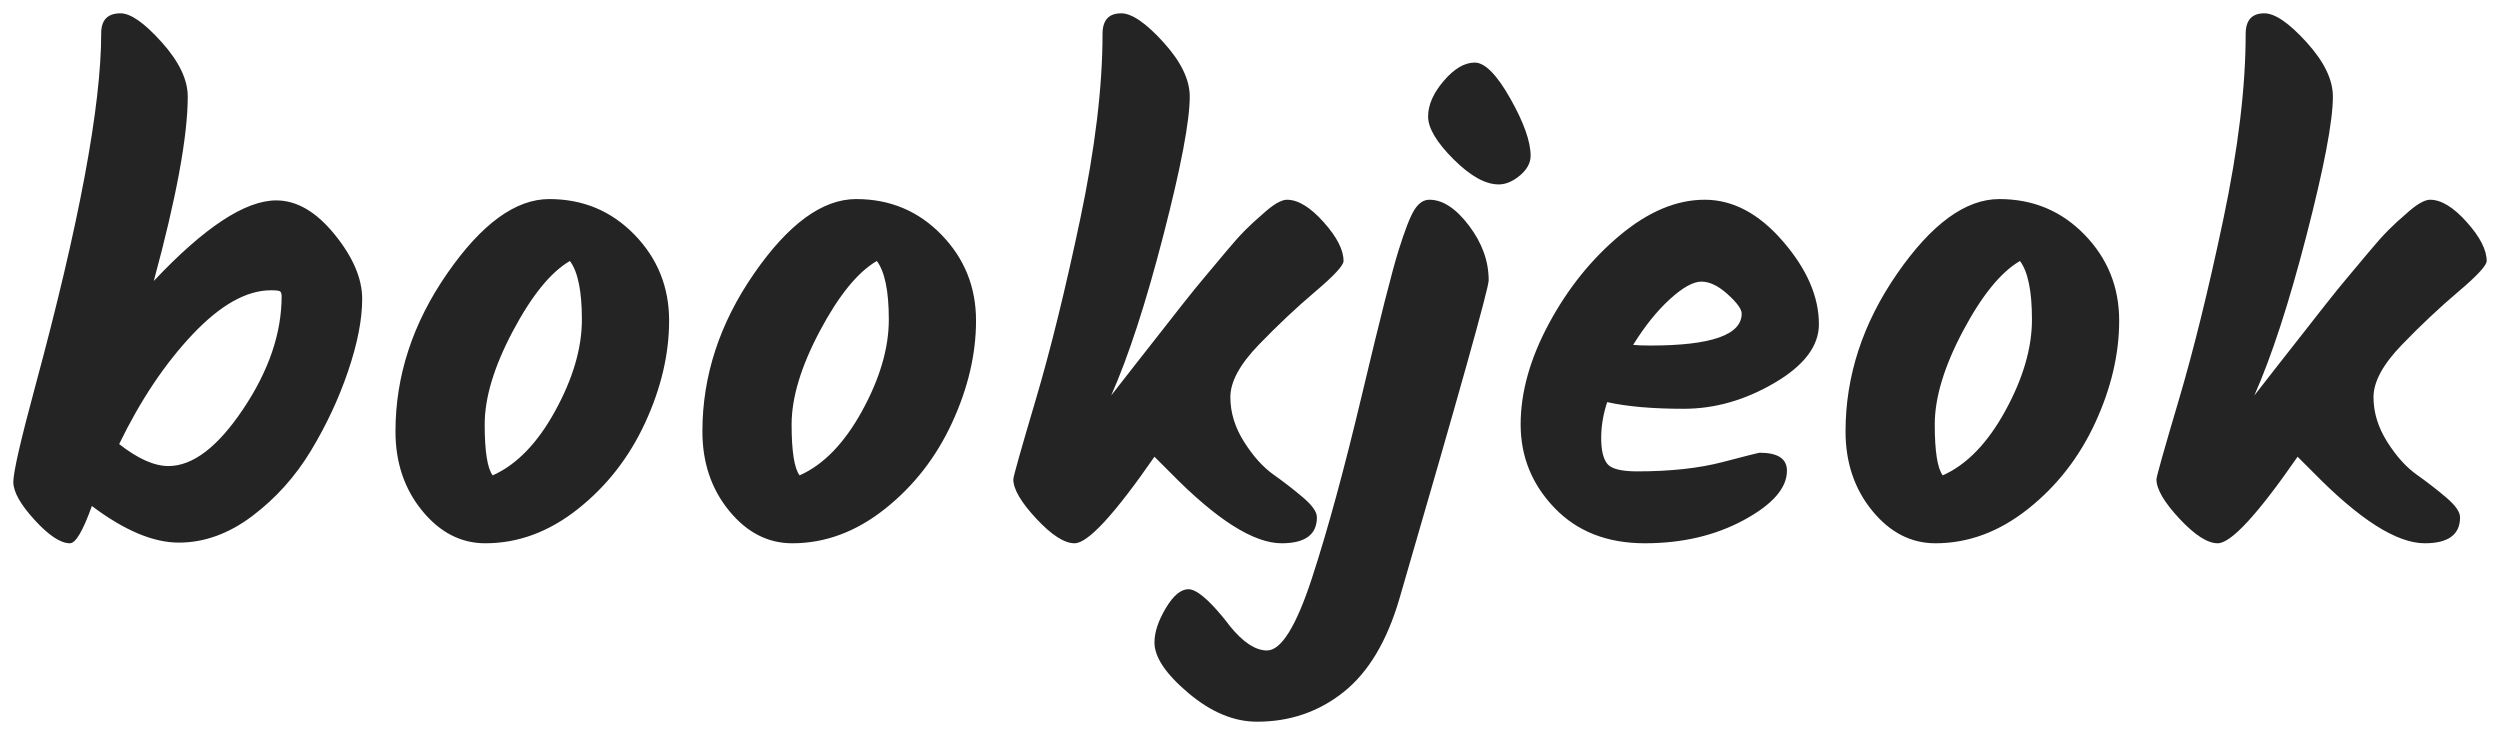
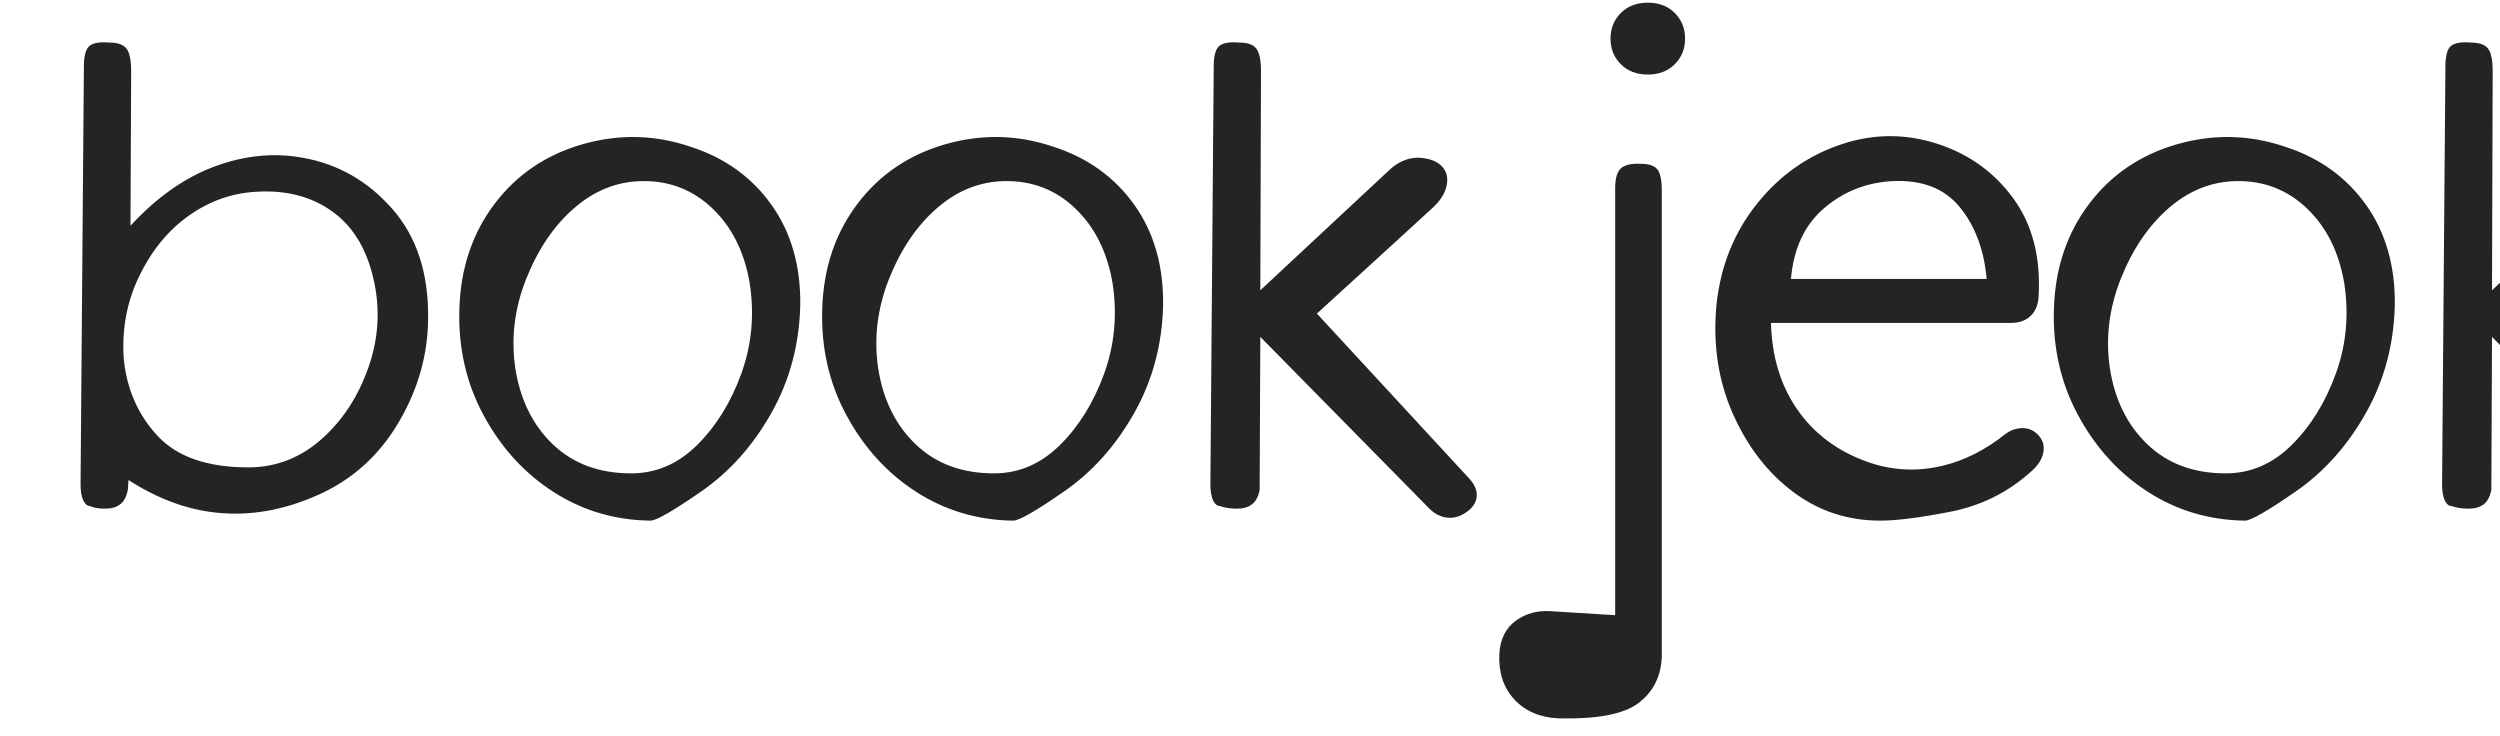
- <svg xmlns="http://www.w3.org/2000/svg" viewBox="0 0 375.5 110.4" width="375.5" height="110.4">
-   <path d="M 41.3 -52.7 Q 45.9 -52.7 50.05 -47.6 Q 54.2 -42.5 54.2 -37.9 Q 54.2 -33.3 52.1 -27.1 Q 50.0 -20.9 46.5 -15.1 Q 43.0 -9.3 37.7 -5.3 Q 32.4 -1.3 26.65 -1.3 Q 20.9 -1.3 13.6 -6.8 Q 11.6 -1.2 10.3 -1.2 Q 8.2 -1.2 5.0 -4.7 Q 1.8 -8.2 1.8 -10.4 Q 1.8 -12.6 5.1 -24.8 Q 15.0 -61.4 15.0 -77.8 Q 15.0 -80.8 17.9 -80.8 Q 20.2 -80.8 24.1 -76.45 Q 28.0 -72.1 28.0 -68.3 Q 28.0 -59.4 22.9 -40.6 Q 34.3 -52.7 41.3 -52.7 Z M 25.1 -12.8 Q 30.6 -12.8 36.35 -21.4 Q 42.1 -30.0 42.1 -38.3 Q 42.1 -38.9 41.85 -39.05 Q 41.6 -39.2 40.5 -39.2 Q 35.0 -39.2 28.75 -32.6 Q 22.5 -26.0 17.7 -16.1 Q 21.9 -12.8 25.1 -12.8 Z M 83.2 -21.1 Q 87.2 -28.4 87.2 -34.8 Q 87.2 -41.2 85.4 -43.6 Q 81.1 -41.1 76.85 -33.1 Q 72.6 -25.1 72.6 -19.05 Q 72.6 -13.0 73.8 -11.4 Q 79.2 -13.8 83.2 -21.1 Z M 66.95 -41.7 Q 74.7 -52.9 82.3 -52.9 Q 89.9 -52.9 95.1 -47.55 Q 100.3 -42.2 100.3 -34.65 Q 100.3 -27.1 96.7 -19.3 Q 93.1 -11.5 86.6 -6.35 Q 80.1 -1.2 72.7 -1.2 Q 67.2 -1.2 63.2 -6.1 Q 59.2 -11.0 59.2 -18.0 Q 59.2 -30.5 66.95 -41.7 Z M 129.3 -21.1 Q 133.3 -28.4 133.3 -34.8 Q 133.3 -41.2 131.5 -43.6 Q 127.2 -41.1 122.95 -33.1 Q 118.7 -25.1 118.7 -19.05 Q 118.7 -13.0 119.9 -11.4 Q 125.3 -13.8 129.3 -21.1 Z M 113.05 -41.7 Q 120.8 -52.9 128.4 -52.9 Q 136.0 -52.9 141.2 -47.55 Q 146.4 -42.2 146.4 -34.65 Q 146.4 -27.1 142.8 -19.3 Q 139.2 -11.5 132.7 -6.35 Q 126.2 -1.2 118.8 -1.2 Q 113.3 -1.2 109.3 -6.1 Q 105.3 -11.0 105.3 -18.0 Q 105.3 -30.5 113.05 -41.7 Z M 161.2 -1.2 Q 158.9 -1.2 155.45 -4.9 Q 152.0 -8.6 152.0 -10.8 Q 152.0 -11.4 155.35 -22.7 Q 158.7 -34.0 162.05 -49.9 Q 165.4 -65.8 165.4 -77.7 Q 165.4 -80.8 168.2 -80.8 Q 170.6 -80.8 174.55 -76.45 Q 178.5 -72.1 178.5 -68.3 Q 178.5 -62.8 174.55 -47.5 Q 170.6 -32.2 166.7 -23.4 Q 168.0 -25.1 170.25 -27.95 Q 172.5 -30.8 173.9 -32.6 Q 175.3 -34.4 177.35 -37.0 Q 179.4 -39.6 180.8 -41.25 Q 182.2 -42.9 183.9 -44.95 Q 185.6 -47.0 186.85 -48.25 Q 188.1 -49.5 189.4 -50.6 Q 191.8 -52.8 193.1 -52.8 Q 195.6 -52.8 198.6 -49.45 Q 201.6 -46.1 201.6 -43.6 Q 201.6 -42.6 197.35 -39.0 Q 193.1 -35.4 188.85 -31.0 Q 184.6 -26.6 184.6 -23.15 Q 184.6 -19.7 186.65 -16.45 Q 188.7 -13.2 191.1 -11.5 Q 193.5 -9.8 195.55 -8.05 Q 197.6 -6.3 197.6 -5.1 Q 197.6 -1.2 192.3 -1.2 Q 186.0 -1.2 175.6 -11.8 L 173.2 -14.2 Q 164.2 -1.2 161.2 -1.2 Z M 190.1 14.9 Q 193.3 14.9 196.85 4.05 Q 200.4 -6.8 204.4 -23.65 Q 208.4 -40.5 209.85 -45.15 Q 211.3 -49.8 212.25 -51.3 Q 213.2 -52.8 214.5 -52.8 Q 217.5 -52.8 220.45 -48.9 Q 223.4 -45.0 223.4 -40.7 Q 223.4 -38.9 210.0 7.1 Q 207.2 16.7 201.6 21.15 Q 196.0 25.6 188.6 25.6 Q 183.4 25.6 178.3 21.3 Q 173.2 17.0 173.2 13.7 Q 173.2 11.4 174.9 8.55 Q 176.6 5.7 178.3 5.7 Q 180.0 5.7 183.4 9.8 Q 184.3 10.9 184.5 11.2 Q 187.5 14.9 190.1 14.9 Z M 221.3 -73.4 Q 223.6 -73.4 226.65 -68.0 Q 229.7 -62.6 229.7 -59.4 Q 229.7 -57.8 228.1 -56.45 Q 226.5 -55.1 224.9 -55.1 Q 221.9 -55.1 218.1 -58.9 Q 214.3 -62.7 214.3 -65.3 Q 214.3 -67.9 216.65 -70.65 Q 219.0 -73.4 221.3 -73.4 Z M 266.35 -25.3 Q 259.7 -21.4 252.7 -21.4 Q 245.7 -21.4 241.2 -22.4 Q 240.3 -19.7 240.3 -17.0 Q 240.3 -14.3 241.2 -13.15 Q 242.1 -12.0 245.7 -12.0 Q 253.2 -12.0 258.55 -13.4 Q 263.9 -14.8 264.1 -14.8 Q 268.2 -14.8 268.2 -12.1 Q 268.2 -8.2 261.75 -4.7 Q 255.3 -1.2 246.85 -1.2 Q 238.4 -1.2 233.3 -6.5 Q 228.2 -11.8 228.2 -19.05 Q 228.2 -26.3 232.45 -34.2 Q 236.7 -42.1 243.1 -47.45 Q 249.5 -52.8 255.85 -52.8 Q 262.2 -52.8 267.6 -46.55 Q 273.0 -40.3 273.0 -34.1 Q 273.0 -29.2 266.35 -25.3 Z M 259.3 -38.6 Q 257.2 -40.5 255.35 -40.5 Q 253.5 -40.5 250.6 -37.85 Q 247.7 -35.2 245.1 -31.0 Q 246.0 -30.9 247.7 -30.9 Q 261.4 -30.9 261.4 -35.7 Q 261.4 -36.7 259.3 -38.6 Z M 301.0 -21.1 Q 305.0 -28.4 305.0 -34.8 Q 305.0 -41.2 303.2 -43.6 Q 298.9 -41.1 294.65 -33.1 Q 290.4 -25.1 290.4 -19.05 Q 290.4 -13.0 291.6 -11.4 Q 297.0 -13.8 301.0 -21.1 Z M 284.75 -41.7 Q 292.5 -52.9 300.1 -52.9 Q 307.7 -52.9 312.9 -47.55 Q 318.1 -42.2 318.1 -34.65 Q 318.1 -27.1 314.5 -19.3 Q 310.9 -11.5 304.4 -6.35 Q 297.9 -1.2 290.5 -1.2 Q 285.0 -1.2 281.0 -6.1 Q 277.0 -11.0 277.0 -18.0 Q 277.0 -30.5 284.75 -41.7 Z M 332.9 -1.2 Q 330.6 -1.2 327.15 -4.9 Q 323.7 -8.6 323.7 -10.8 Q 323.7 -11.4 327.05 -22.7 Q 330.4 -34.0 333.75 -49.9 Q 337.1 -65.8 337.1 -77.7 Q 337.1 -80.8 339.9 -80.8 Q 342.3 -80.8 346.25 -76.45 Q 350.2 -72.1 350.2 -68.3 Q 350.2 -62.8 346.25 -47.5 Q 342.3 -32.2 338.4 -23.4 Q 339.7 -25.1 341.95 -27.95 Q 344.2 -30.8 345.6 -32.6 Q 347.0 -34.4 349.05 -37.0 Q 351.1 -39.6 352.5 -41.25 Q 353.9 -42.9 355.6 -44.95 Q 357.3 -47.0 358.55 -48.25 Q 359.8 -49.5 361.1 -50.6 Q 363.5 -52.8 364.8 -52.8 Q 367.3 -52.8 370.3 -49.45 Q 373.3 -46.1 373.3 -43.6 Q 373.3 -42.6 369.05 -39.0 Q 364.8 -35.4 360.55 -31.0 Q 356.3 -26.6 356.3 -23.15 Q 356.3 -19.7 358.35 -16.45 Q 360.4 -13.2 362.8 -11.5 Q 365.2 -9.8 367.25 -8.05 Q 369.3 -6.3 369.3 -5.1 Q 369.3 -1.2 364.0 -1.2 Q 357.7 -1.2 347.3 -11.8 L 344.9 -14.2 Q 335.9 -1.2 332.9 -1.2 Z" transform="translate(0.2, 82.8)" fill="#242424" />
+ <svg xmlns="http://www.w3.org/2000/svg" viewBox="0 0 375.5 110.4">
+   <path fill="#242424" transform="translate(-1.0, 78.4)" d="M 14.5 -2.4 Q 13.9 -2.4 13.5 -3.25 Q 13.1 -4.1 13.1 -5.7 L 13.6 -68.4 Q 13.6 -70.9 14.5 -71.55 Q 15.4 -72.2 17.5 -72.0 Q 19.3 -72.0 20.0 -71.1 Q 20.7 -70.2 20.7 -67.7 L 20.6 -44.5 Q 26.5 -50.9 33.25 -53.4 Q 40.0 -55.9 46.5 -54.7 Q 54.4 -53.3 59.9 -47.05 Q 65.4 -40.8 65.3 -30.7 Q 65.3 -22.5 60.9 -15.0 Q 56.5 -7.5 48.75 -4.05 Q 41.0 -0.6 33.5 -1.4 Q 26.8 -2.1 20.3 -6.3 L 20.2 -4.8 Q 19.9 -3.3 19.05 -2.65 Q 18.2 -2.0 16.8 -2.0 Q 15.3 -2.0 14.5 -2.4 Z M 38.3 -8.2 Q 44.5 -8.2 49.3 -12.45 Q 54.1 -16.7 56.4 -23.4 Q 58.7 -30.1 57.0 -36.9 Q 55.4 -43.5 50.75 -46.75 Q 46.1 -50.0 39.5 -49.6 Q 34.0 -49.3 29.35 -46.0 Q 24.7 -42.7 21.9 -36.9 Q 19.1 -31.1 19.6 -24.4 Q 20.3 -17.6 24.7 -12.9 Q 29.1 -8.2 38.3 -8.2 Z M 98.7 -0.2 Q 90.7 -0.3 84.15 -4.5 Q 77.6 -8.7 73.65 -16.0 Q 69.7 -23.3 70.0 -32.1 Q 70.3 -41.2 75.3 -47.8 Q 80.3 -54.4 88.55 -56.75 Q 96.8 -59.1 104.9 -56.3 Q 112.5 -53.8 116.9 -47.6 Q 121.3 -41.4 121.2 -32.6 Q 121.0 -23.7 116.85 -16.35 Q 112.7 -9.0 106.35 -4.6 Q 100.0 -0.2 98.7 -0.2 Z M 95.8 -7.3 Q 101.4 -7.3 105.7 -11.55 Q 110.0 -15.8 112.35 -22.3 Q 114.7 -28.8 113.6 -35.9 Q 112.4 -42.9 108.0 -47.1 Q 103.6 -51.3 97.4 -51.2 Q 91.8 -51.1 87.25 -47.15 Q 82.7 -43.2 80.05 -36.55 Q 77.4 -29.9 78.4 -23.1 Q 79.5 -16.0 84.05 -11.65 Q 88.6 -7.3 95.8 -7.3 Z M 153.2 -0.2 Q 145.2 -0.3 138.65 -4.5 Q 132.1 -8.7 128.15 -16.0 Q 124.2 -23.3 124.5 -32.1 Q 124.8 -41.2 129.8 -47.8 Q 134.8 -54.4 143.05 -56.75 Q 151.3 -59.1 159.4 -56.3 Q 167.0 -53.8 171.4 -47.6 Q 175.8 -41.4 175.7 -32.6 Q 175.5 -23.7 171.35 -16.35 Q 167.2 -9.0 160.85 -4.6 Q 154.5 -0.2 153.2 -0.2 Z M 150.3 -7.3 Q 155.9 -7.3 160.2 -11.55 Q 164.5 -15.8 166.85 -22.3 Q 169.2 -28.8 168.1 -35.9 Q 166.9 -42.9 162.5 -47.1 Q 158.1 -51.3 151.9 -51.2 Q 146.3 -51.1 141.75 -47.15 Q 137.2 -43.2 134.55 -36.55 Q 131.9 -29.9 132.9 -23.1 Q 134.0 -16.0 138.55 -11.65 Q 143.1 -7.3 150.3 -7.3 Z M 184.2 -2.4 Q 183.6 -2.4 183.2 -3.25 Q 182.8 -4.1 182.8 -5.7 L 183.3 -68.4 Q 183.3 -70.9 184.2 -71.55 Q 185.1 -72.2 187.2 -72.0 Q 189.0 -72.0 189.7 -71.1 Q 190.4 -70.2 190.4 -67.7 L 190.3 -34.8 L 209.4 -52.6 Q 210.7 -53.9 212.15 -54.4 Q 213.6 -54.9 215.1 -54.6 Q 216.9 -54.3 217.8 -53.15 Q 218.7 -52.0 218.2 -50.2 Q 217.8 -48.7 216.25 -47.25 Q 214.7 -45.8 198.8 -31.3 L 221.7 -6.5 Q 222.9 -5.2 222.8 -3.85 Q 222.7 -2.5 221.3 -1.5 Q 219.9 -0.5 218.4 -0.65 Q 216.9 -0.8 215.7 -2.0 L 190.3 -27.8 L 190.2 -4.8 Q 189.9 -3.3 189.05 -2.65 Q 188.2 -2.0 186.8 -2.0 Q 185.3 -2.0 184.2 -2.4 Z M 235.1 29.5 Q 230.9 29.3 228.45 26.65 Q 226.0 24.0 226.2 19.8 Q 226.4 16.5 228.65 14.85 Q 230.9 13.2 233.9 13.4 L 243.6 14.0 L 243.6 -50.1 Q 243.6 -52.4 244.5 -53.15 Q 245.4 -53.9 247.4 -53.8 Q 249.2 -53.8 249.9 -53.0 Q 250.6 -52.2 250.6 -49.8 L 250.6 20.3 Q 250.4 24.7 247.1 27.2 Q 243.8 29.7 235.1 29.5 Z M 248.5 -67.2 Q 246.0 -67.2 244.45 -68.75 Q 242.9 -70.3 242.9 -72.6 Q 242.9 -74.9 244.45 -76.45 Q 246.0 -78.0 248.5 -78.0 Q 251.0 -78.0 252.55 -76.45 Q 254.1 -74.9 254.1 -72.6 Q 254.1 -70.3 252.55 -68.75 Q 251.0 -67.2 248.5 -67.2 Z M 283.4 -0.2 Q 276.1 -0.2 270.35 -4.5 Q 264.6 -8.8 261.3 -16.2 Q 258.0 -23.6 258.8 -32.5 Q 259.7 -41.3 264.9 -47.8 Q 270.1 -54.3 277.8 -56.8 Q 284.9 -59.1 292.0 -56.8 Q 299.1 -54.5 303.4 -48.6 Q 307.7 -42.7 307.2 -33.9 Q 307.1 -32.0 306.0 -30.95 Q 304.9 -29.9 303.1 -29.9 L 267.0 -29.9 Q 267.2 -22.3 270.95 -16.9 Q 274.7 -11.5 281.3 -9.1 Q 287.0 -7.0 293.0 -8.5 Q 297.8 -9.7 302.2 -13.2 Q 303.4 -14.1 304.8 -14.1 Q 306.2 -14.1 307.2 -13.0 Q 308.2 -11.9 307.9 -10.4 Q 307.6 -8.9 306.1 -7.6 Q 300.9 -2.9 294.0 -1.55 Q 287.1 -0.2 283.4 -0.2 Z M 270.0 -36.5 L 299.4 -36.5 Q 298.8 -43.1 295.35 -47.3 Q 291.9 -51.5 285.3 -51.2 Q 279.4 -50.9 275.0 -47.15 Q 270.6 -43.4 270.0 -36.5 Z M 338.2 -0.2 Q 330.2 -0.3 323.65 -4.5 Q 317.1 -8.7 313.15 -16.0 Q 309.2 -23.3 309.5 -32.1 Q 309.8 -41.2 314.8 -47.8 Q 319.8 -54.4 328.05 -56.75 Q 336.3 -59.1 344.4 -56.3 Q 352.0 -53.8 356.4 -47.6 Q 360.8 -41.4 360.7 -32.6 Q 360.5 -23.7 356.35 -16.35 Q 352.2 -9.0 345.85 -4.6 Q 339.5 -0.2 338.2 -0.2 Z M 335.3 -7.3 Q 340.9 -7.3 345.2 -11.55 Q 349.5 -15.8 351.85 -22.3 Q 354.2 -28.8 353.1 -35.9 Q 351.9 -42.9 347.5 -47.1 Q 343.1 -51.3 336.9 -51.2 Q 331.3 -51.1 326.75 -47.15 Q 322.2 -43.2 319.55 -36.55 Q 316.9 -29.9 317.9 -23.1 Q 319.0 -16.0 323.55 -11.65 Q 328.1 -7.3 335.3 -7.3 Z M 369.2 -2.4 Q 368.6 -2.4 368.2 -3.25 Q 367.8 -4.1 367.8 -5.7 L 368.3 -68.4 Q 368.3 -70.9 369.2 -71.55 Q 370.1 -72.2 372.2 -72.0 Q 374.0 -72.0 374.7 -71.1 Q 375.4 -70.2 375.4 -67.7 L 375.3 -34.8 L 394.4 -52.6 Q 395.7 -53.9 397.15 -54.4 Q 398.6 -54.9 400.1 -54.6 Q 401.9 -54.3 402.8 -53.15 Q 403.7 -52.0 403.2 -50.2 Q 402.8 -48.7 401.25 -47.25 Q 399.7 -45.8 383.8 -31.3 L 406.7 -6.5 Q 407.9 -5.2 407.8 -3.85 Q 407.7 -2.5 406.3 -1.5 Q 404.9 -0.5 403.4 -0.65 Q 401.9 -0.8 400.7 -2.0 L 375.3 -27.8 L 375.2 -4.8 Q 374.9 -3.3 374.05 -2.65 Q 373.2 -2.0 371.8 -2.0 Q 370.3 -2.0 369.2 -2.4 Z" />
</svg>
